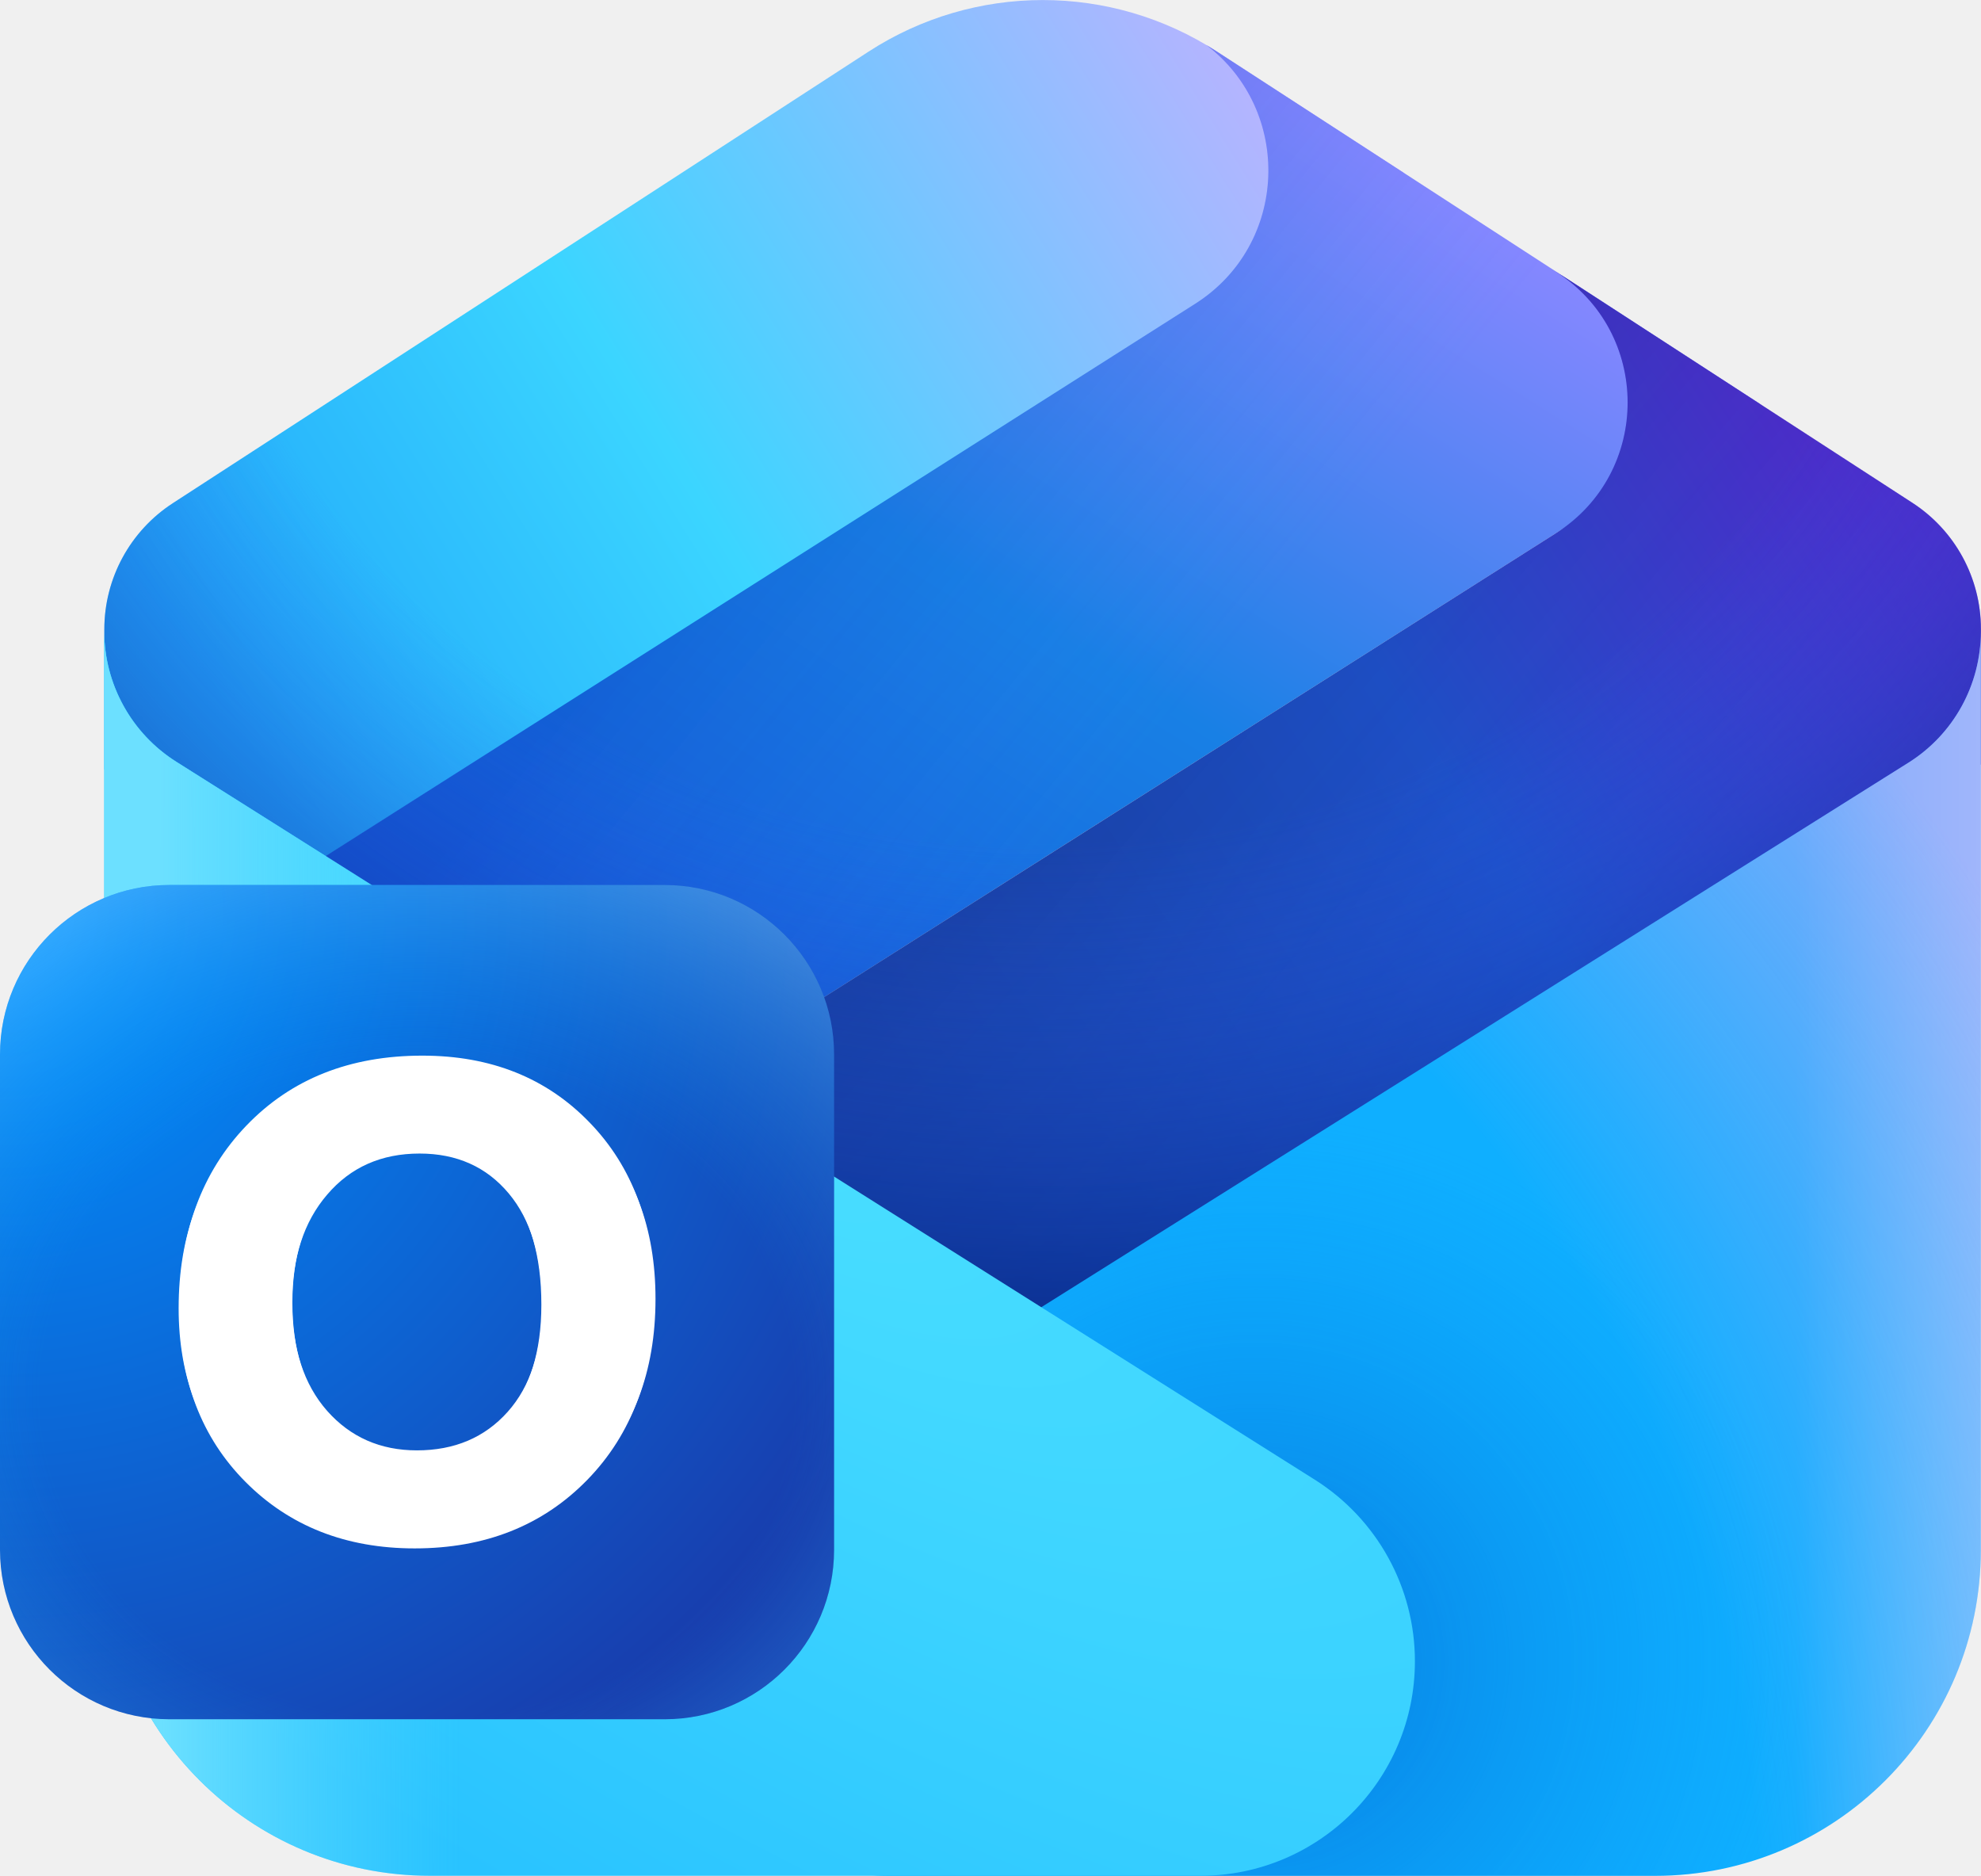
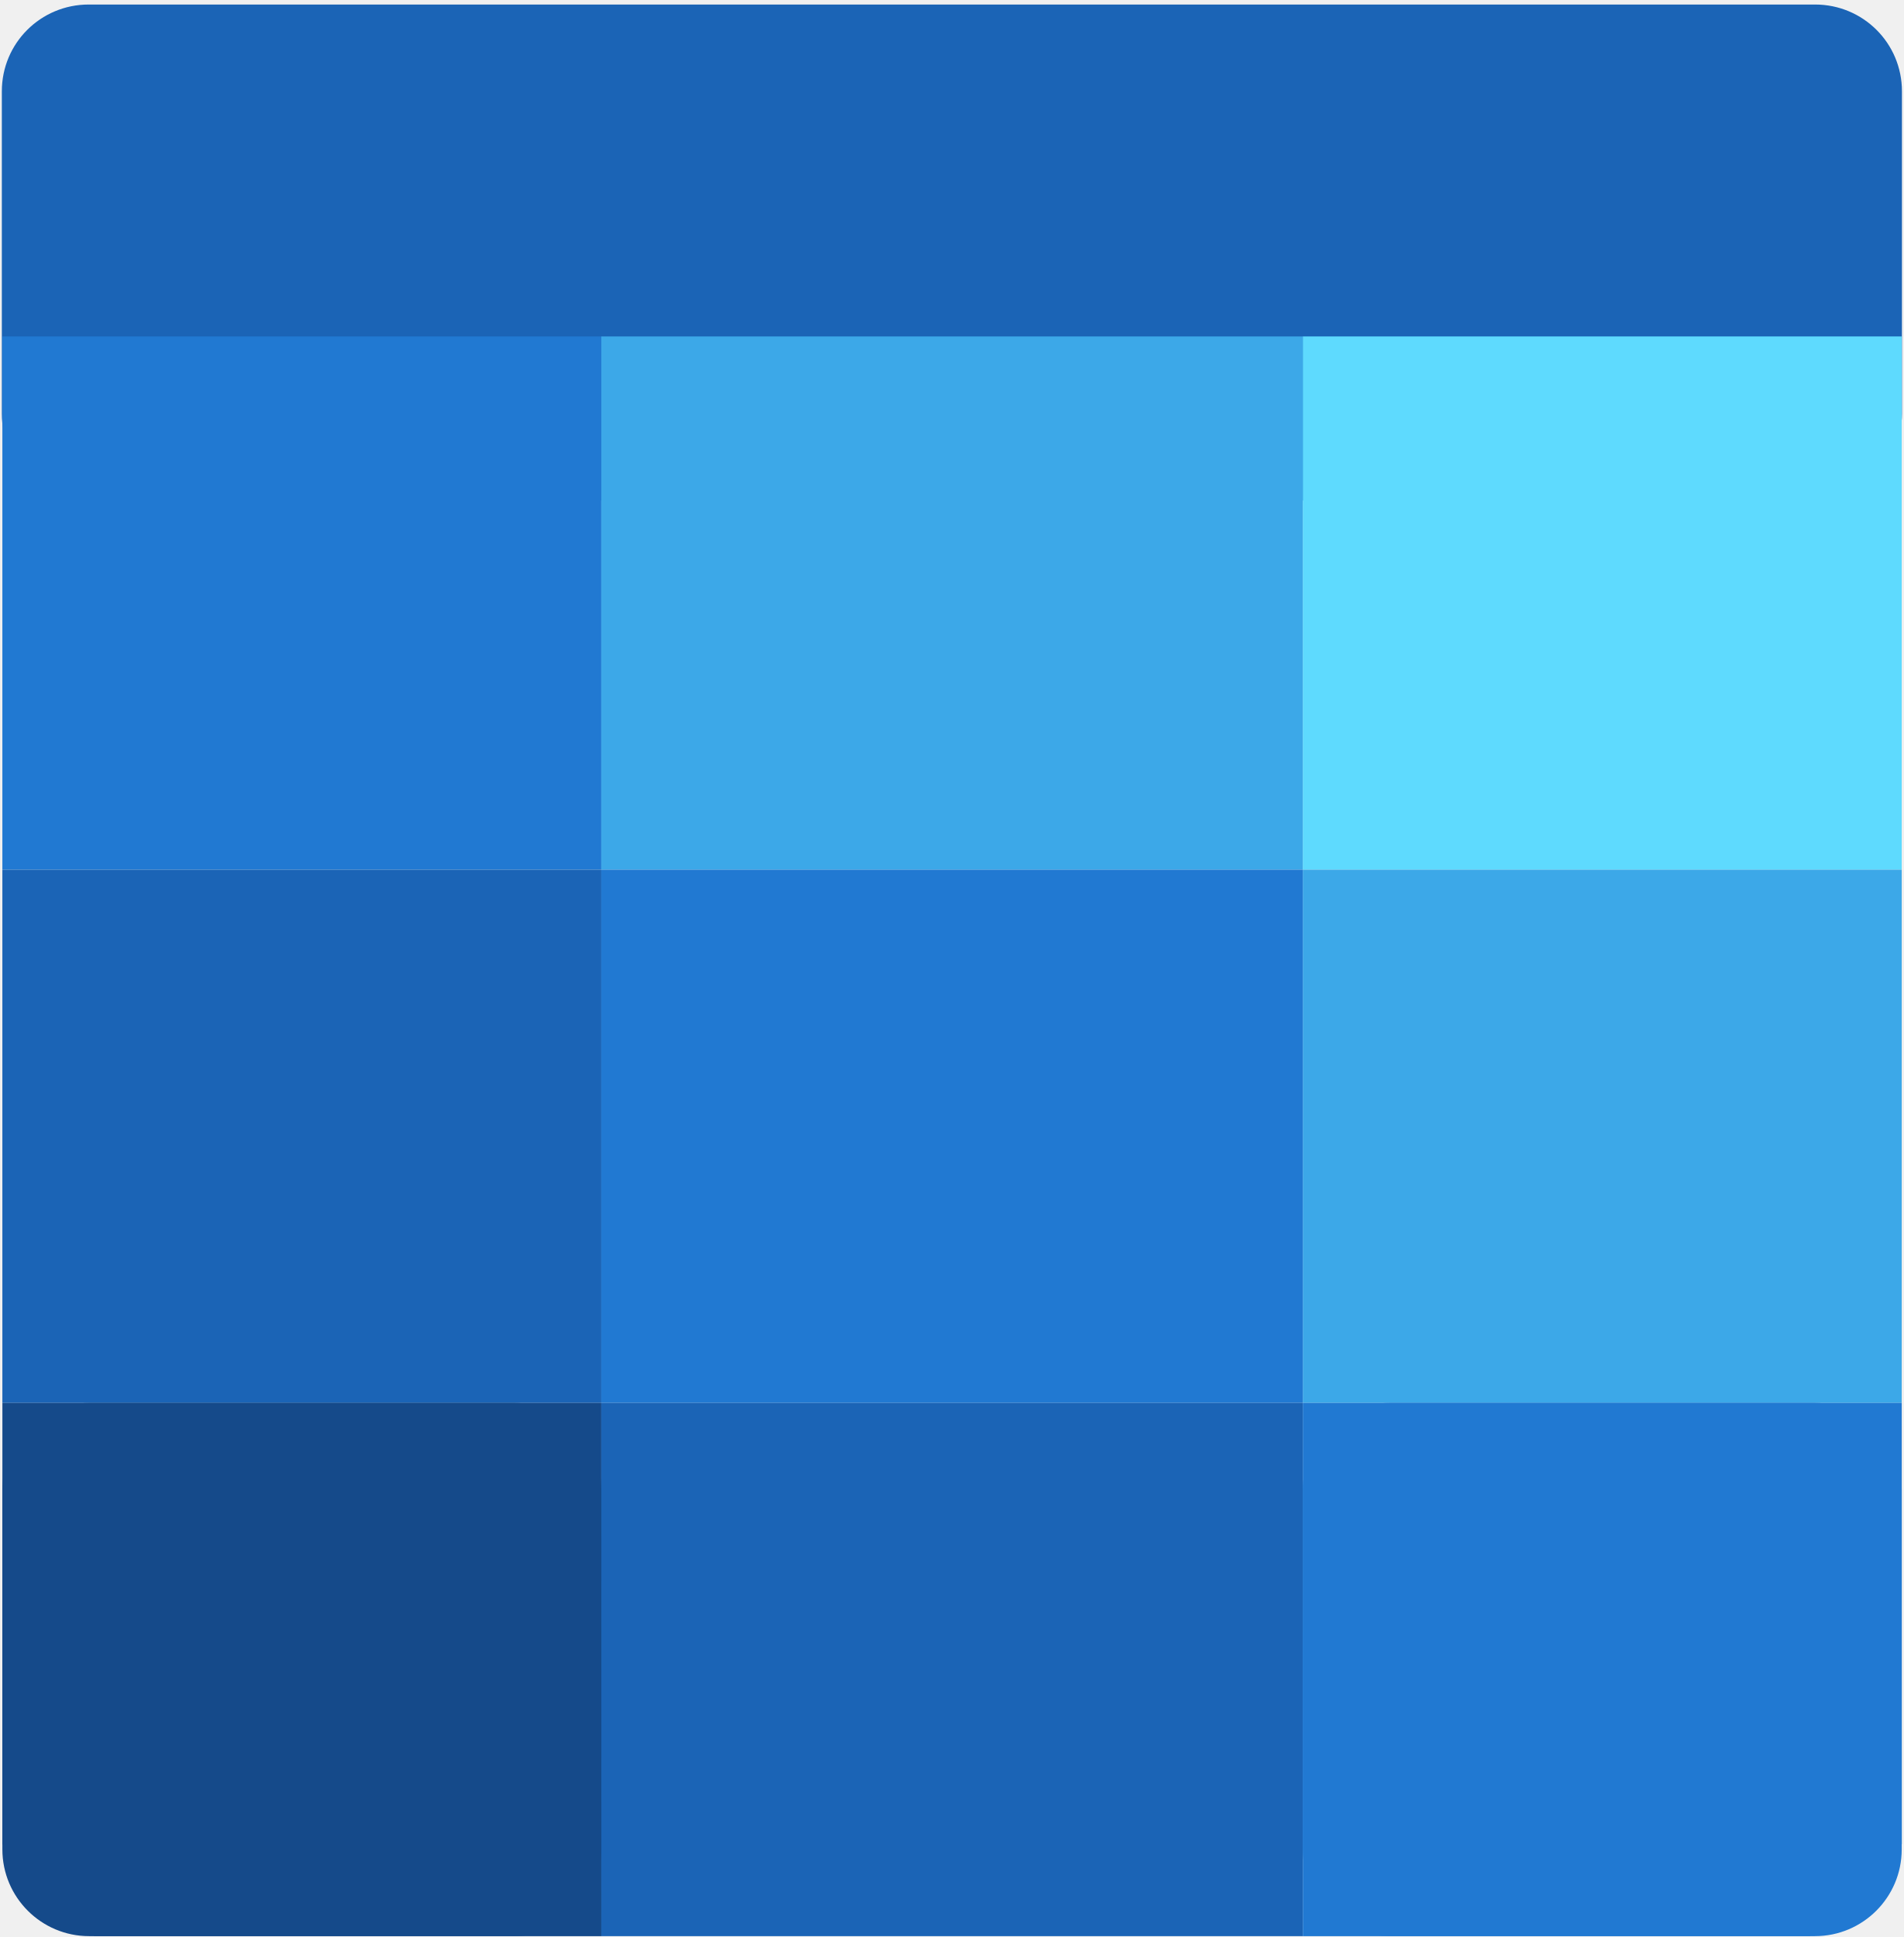
- <svg xmlns="http://www.w3.org/2000/svg" viewBox="60 90.4 570.02 539.67">
-   <defs>
-     <linearGradient id="microsoft-calendar-2025-linear0" x1="9.989" x2="30.932" y1="22.365" y2="9.375" gradientTransform="scale(15)" gradientUnits="userSpaceOnUse">
-       <stop offset="0" style="stop-color:#20a7fa;stop-opacity:1" />
-       <stop offset=".4" style="stop-color:#3bd5ff;stop-opacity:1" />
-       <stop offset="1" style="stop-color:#c4b0ff;stop-opacity:1" />
-     </linearGradient>
-     <linearGradient id="microsoft-calendar-2025-linear1" x1="17.197" x2="28.856" y1="26.794" y2="8.126" gradientTransform="scale(15)" gradientUnits="userSpaceOnUse">
-       <stop offset="0" style="stop-color:#165ad9;stop-opacity:1" />
-       <stop offset=".501" style="stop-color:#1880e5;stop-opacity:1" />
-       <stop offset="1" style="stop-color:#8587ff;stop-opacity:1" />
-     </linearGradient>
-     <linearGradient id="microsoft-calendar-2025-linear2" x1="25.701" x2="12.756" y1="27.048" y2="16.501" gradientTransform="scale(15)" gradientUnits="userSpaceOnUse">
-       <stop offset=".237" style="stop-color:#448aff;stop-opacity:0" />
-       <stop offset=".792" style="stop-color:#0032b1;stop-opacity:.2" />
-     </linearGradient>
-     <linearGradient id="microsoft-calendar-2025-linear3" x1="24.053" x2="44.51" y1="31.11" y2="18.018" gradientTransform="scale(15)" gradientUnits="userSpaceOnUse">
-       <stop offset="0" style="stop-color:#1a43a6;stop-opacity:1" />
-       <stop offset=".492" style="stop-color:#2052cb;stop-opacity:1" />
-       <stop offset="1" style="stop-color:#5f20cb;stop-opacity:1" />
-     </linearGradient>
-     <linearGradient id="microsoft-calendar-2025-linear4" x1="29.828" x2="17.397" y1="30.327" y2="19.571" gradientTransform="scale(15)" gradientUnits="userSpaceOnUse">
-       <stop offset="0" style="stop-color:#0045b9;stop-opacity:0" />
-       <stop offset=".67" style="stop-color:#0d1f69;stop-opacity:.2" />
-     </linearGradient>
-     <linearGradient id="microsoft-calendar-2025-linear5" x1="41.998" x2="23.852" y1="29.943" y2="29.943" gradientTransform="scale(15)" gradientUnits="userSpaceOnUse">
-       <stop offset="0" style="stop-color:#4dc4ff;stop-opacity:1" />
-       <stop offset=".196" style="stop-color:#0fafff;stop-opacity:1" />
-     </linearGradient>
-     <linearGradient id="microsoft-calendar-2025-linear6" x1="3.458" x2="20.929" y1="37.872" y2="37.86" gradientTransform="scale(15)" gradientUnits="userSpaceOnUse">
-       <stop offset=".206" style="stop-color:#6ce0ff;stop-opacity:1" />
-       <stop offset=".535" style="stop-color:#50d5ff;stop-opacity:0" />
-     </linearGradient>
-     <radialGradient id="microsoft-calendar-2025-radial0" cx="0" cy="0" r="1" fx="0" fy="0" gradientTransform="matrix(0 -405.0405 438.393 0 359.92 102.475)" gradientUnits="userSpaceOnUse">
-       <stop offset=".568" style="stop-color:#275ff0;stop-opacity:0" />
-       <stop offset=".992" style="stop-color:#002177;stop-opacity:1" />
-     </radialGradient>
-     <radialGradient id="microsoft-calendar-2025-radial1" cx="0" cy="0" r="1" fx="0" fy="0" gradientTransform="rotate(-45 897.061 -224.265)scale(173.58)" gradientUnits="userSpaceOnUse">
-       <stop offset=".259" style="stop-color:#0060d1;stop-opacity:.4" />
-       <stop offset=".908" style="stop-color:#0383f1;stop-opacity:0" />
-     </radialGradient>
-     <radialGradient id="microsoft-calendar-2025-radial2" cx="0" cy="0" r="1" fx="0" fy="0" gradientTransform="matrix(357.407 -468.4459 423.5946 323.1871 159.471 697.08)" gradientUnits="userSpaceOnUse">
-       <stop offset=".732" style="stop-color:#f4a7f7;stop-opacity:0" />
-       <stop offset="1" style="stop-color:#f4a7f7;stop-opacity:.502" />
-     </radialGradient>
-     <radialGradient id="microsoft-calendar-2025-radial3" cx="0" cy="0" r="1" fx="0" fy="0" gradientTransform="matrix(-170.8609 259.7254 -674.0181 -443.4042 278.562 412.979)" gradientUnits="userSpaceOnUse">
-       <stop offset="0" style="stop-color:#49deff;stop-opacity:1" />
-       <stop offset=".724" style="stop-color:#29c3ff;stop-opacity:1" />
-     </radialGradient>
-     <radialGradient id="microsoft-calendar-2025-radial4" cx="0" cy="0" r="1" fx="0" fy="0" gradientTransform="rotate(46.924 -378.504 245.25)scale(315.927)" gradientUnits="userSpaceOnUse">
-       <stop offset=".039" style="stop-color:#0091ff;stop-opacity:1" />
-       <stop offset=".919" style="stop-color:#183dad;stop-opacity:1" />
-     </radialGradient>
-     <radialGradient id="microsoft-calendar-2025-radial5" cx="0" cy="0" r="1" fx="0" fy="0" gradientTransform="matrix(0 168 -193.782 0 180 491.159)" gradientUnits="userSpaceOnUse">
-       <stop offset=".558" style="stop-color:#0fa5f7;stop-opacity:0" />
-       <stop offset="1" style="stop-color:#74c6ff;stop-opacity:.502" />
-     </radialGradient>
-   </defs>
-   <g id="microsoft-calendar-2025-surface1">
-     <path d="m463.984 140.145-344.347 218.27-29.614-46.72v-40.257a43.26 43.26 0 0 1 19.72-36.293L309.91 105.258c30.496-19.79 69.777-19.793 100.277-.008Zm0 0" style="stroke:none;fill-rule:nonzero;fill:url(#microsoft-calendar-2025-linear0)" />
-     <path d="M407.102 103.34a91 91 0 0 1 3.082 1.914l156.214 101.332-387.335 245.52-59.438-93.77L403.895 177.8c26.925-17.102 28.105-55.57 3.207-74.461m0 0" style="stroke:none;fill-rule:nonzero;fill:url(#microsoft-calendar-2025-linear1)" />
-     <path d="M407.102 103.34a91 91 0 0 1 3.082 1.914l156.214 101.332-387.335 245.52-59.438-93.77L403.895 177.8c26.925-17.102 28.105-55.57 3.207-74.461m0 0" style="stroke:none;fill-rule:nonzero;fill:url(#microsoft-calendar-2025-linear2)" />
-     <path d="M333.602 498.988 179.066 452.11 507.63 243.836c27.672-17.54 27.601-57.938-.133-75.379l-1.48-.93 4.261 2.649 99.996 64.867a43.26 43.26 0 0 1 19.723 36.3v38.962Zm0 0" style="stroke:none;fill-rule:nonzero;fill:url(#microsoft-calendar-2025-linear3)" />
-     <path d="M333.602 498.988 179.066 452.11 507.63 243.836c27.672-17.54 27.601-57.938-.133-75.379l-1.48-.93 4.261 2.649 99.996 64.867a43.26 43.26 0 0 1 19.723 36.3v38.962Zm0 0" style="stroke:none;fill-rule:nonzero;fill:url(#microsoft-calendar-2025-linear4)" />
-     <path d="M410.188 105.25c-30.5-19.785-69.782-19.781-100.282.008L109.742 235.145a43.26 43.26 0 0 0-19.719 36.292v1.97a44.48 44.48 0 0 0 20.735 36.16l248.887 156.91L609.16 309.805a44.47 44.47 0 0 0 20.824-37.664v38.168l.008-38.965a43.28 43.28 0 0 0-19.722-36.301Zm0 0" style="stroke:none;fill-rule:nonzero;fill:url(#microsoft-calendar-2025-radial0)" />
-     <path d="M315.77 630.05h220.449c51.777 0 93.75-41.972 93.75-93.75V272.14a44.48 44.48 0 0 1-20.82 37.665l-327.907 205.89a60.71 60.71 0 0 0-28.422 51.414c.004 34.762 28.184 62.942 62.95 62.942m0 0" style="stroke:none;fill-rule:nonzero;fill:url(#microsoft-calendar-2025-linear5)" />
-     <path d="M315.77 630.05h220.449c51.777 0 93.75-41.972 93.75-93.75V272.14a44.48 44.48 0 0 1-20.82 37.665l-327.907 205.89a60.71 60.71 0 0 0-28.422 51.414c.004 34.762 28.184 62.942 62.95 62.942m0 0" style="stroke:none;fill-rule:nonzero;fill:url(#microsoft-calendar-2025-radial1)" />
-     <path d="M315.77 630.05h220.449c51.777 0 93.75-41.972 93.75-93.75V272.14a44.48 44.48 0 0 1-20.82 37.665l-327.907 205.89a60.71 60.71 0 0 0-28.422 51.414c.004 34.762 28.184 62.942 62.95 62.942m0 0" style="stroke:none;fill-rule:nonzero;fill:url(#microsoft-calendar-2025-radial2)" />
-     <path d="M405.402 630.035H183.738c-51.777 0-93.75-41.972-93.75-93.75v-264.34a44.47 44.47 0 0 0 20.754 37.621l327.582 206.52a61.74 61.74 0 0 1 28.809 52.226c-.004 34.09-27.64 61.723-61.73 61.723m0 0" style="stroke:none;fill-rule:nonzero;fill:url(#microsoft-calendar-2025-radial3)" />
-     <path d="M405.402 630.035H183.738c-51.777 0-93.75-41.972-93.75-93.75v-264.34a44.47 44.47 0 0 0 20.754 37.621l327.582 206.52a61.74 61.74 0 0 1 28.809 52.226c-.004 34.09-27.64 61.723-61.73 61.723m0 0" style="stroke:none;fill-rule:nonzero;fill:url(#microsoft-calendar-2025-linear6)" />
-     <path d="M108.75 345h142.5c26.926 0 48.75 21.824 48.75 48.75v142.5c0 26.926-21.824 48.75-48.75 48.75h-142.5C81.824 585 60 563.176 60 536.25v-142.5C60 366.824 81.824 345 108.75 345m0 0" style="stroke:none;fill-rule:nonzero;fill:url(#microsoft-calendar-2025-radial4)" />
-     <path d="M108.75 345h142.5c26.926 0 48.75 21.824 48.75 48.75v142.5c0 26.926-21.824 48.75-48.75 48.75h-142.5C81.824 585 60 563.176 60 536.25v-142.5C60 366.824 81.824 345 108.75 345m0 0" style="stroke:none;fill-rule:nonzero;fill:url(#microsoft-calendar-2025-radial5)" />
-     <path d="M179.387 534q-29.77-.001-48.875-18.625-19.11-18.622-19.11-48.605c0-21.11 6.465-38.18 19.395-51.22Q150.195 396 181.594 396q29.67 0 48.297 18.715c12.484 12.476 18.726 28.93 18.726 49.351 0 20.985-6.469 37.899-19.398 50.75Q209.919 534 179.387 534m.574-26.352q16.225 0 26.117-11.082c6.594-7.386 9.89-17.664 9.89-30.824q-.001-20.577-9.6-32.031-9.605-11.454-25.638-11.453-16.518 0-26.597 11.824-10.083 11.736-10.082 31.102 0 19.652 10.082 31.101 10.078 11.362 25.828 11.363m0 0" style="stroke:none;fill-rule:nonzero;fill:#fff;fill-opacity:1" />
-     <path d="M179.332 535.848q-29.655.001-48.691-19.13-19.034-19.131-19.036-49.929 0-32.525 19.325-52.61 19.324-20.09 50.601-20.09 29.555.001 48.114 19.227 18.654 19.23 18.652 50.7c0 21.55-6.442 38.93-19.32 52.129q-19.23 19.704-49.645 19.703m.57-27.067c10.778 0 19.453-3.797 26.02-11.383q9.853-11.384 9.851-31.664 0-21.138-9.562-32.902-9.567-11.766-25.54-11.766-16.457-.002-26.5 12.149c-6.694 8.031-10.042 18.683-10.042 31.945q0 20.185 10.043 31.95 10.043 11.67 25.73 11.671m0 0" style="stroke:none;fill-rule:nonzero;fill:#fff;fill-opacity:1" />
+ <svg xmlns="http://www.w3.org/2000/svg" width="170mm" height="173mm" viewBox="0 0 170 173" version="1.1" id="svg8">
+   <defs id="defs2" />
+   <g id="layer2" style="opacity:1">
+     <path id="rect862" style="fill:#1b64b6;fill-opacity:1;fill-rule:evenodd;stroke-width:6.469;stroke-linecap:square;paint-order:markers fill stroke" d="M 7.924,0.404 H 162.081 c 4.299,0 7.76,3.457 7.76,7.751 V 36.958 c 0,4.294 -3.461,7.751 -7.76,7.751 H 7.924 c -4.299,0 -7.76,-3.457 -7.76,-7.751 V 8.155 c 0,-4.294 3.461,-7.751 7.76,-7.751 z" />
+     <rect style="fill:#2179d2;fill-opacity:1;fill-rule:evenodd;stroke:none;stroke-width:6.465;stroke-linecap:square;paint-order:markers fill stroke" id="rect865" width="53.483" height="47.625" x="0.212" y="30.049" ry="0" />
+     <rect style="fill:#5edafe;fill-opacity:1;fill-rule:evenodd;stroke-width:6.465;stroke-linecap:square;paint-order:markers fill stroke" id="rect865-6" width="53.484" height="47.625" x="116.336" y="30.049" ry="0" />
+     <rect style="fill:#3ca8e8;fill-opacity:1;fill-rule:evenodd;stroke-width:6.997;stroke-linecap:square;paint-order:markers fill stroke" id="rect865-5" width="62.64" height="47.625" x="53.695" y="30.049" ry="0" />
+     <rect style="fill:#1b64b6;fill-opacity:1;fill-rule:evenodd;stroke-width:6.465;stroke-linecap:square;paint-order:markers fill stroke" id="rect865-1" width="53.484" height="47.625" x="0.212" y="77.674" ry="0" />
+     <rect style="fill:#3ca8e8;fill-opacity:1;fill-rule:evenodd;stroke-width:6.465;stroke-linecap:square;paint-order:markers fill stroke" id="rect865-6-7" width="53.484" height="47.625" x="116.336" y="77.674" ry="0" />
+     <rect style="fill:#2179d2;fill-opacity:1;fill-rule:evenodd;stroke-width:6.997;stroke-linecap:square;paint-order:markers fill stroke" id="rect865-5-7" width="62.64" height="47.625" x="53.695" y="77.674" ry="0" />
+     <rect style="fill:#154a8a;fill-opacity:1;fill-rule:evenodd;stroke-width:6.465;stroke-linecap:square;paint-order:markers fill stroke" id="rect865-1-1" width="53.484" height="47.625" x="0.212" y="125.299" ry="7.751" />
+     <rect style="fill:#1b64b6;fill-opacity:1;fill-rule:evenodd;stroke-width:6.997;stroke-linecap:square;paint-order:markers fill stroke" id="rect865-5-7-8" width="62.639" height="47.625" x="53.696" y="125.299" ry="0" />
+     <rect style="fill:#2179d2;fill-opacity:1;fill-rule:evenodd;stroke-width:6.465;stroke-linecap:square;paint-order:markers fill stroke" id="rect865-1-1-4" width="53.484" height="47.625" x="116.336" y="125.299" ry="7.751" />
+     <path style="fill:#154a8a;fill-opacity:1;stroke:none;stroke-width:0.265px;stroke-linecap:butt;stroke-linejoin:miter;stroke-opacity:1" d="m 0.214,125.299 53.481,1e-5 0.003,47.625 H 8.425 l -8.216,-8.216 z" id="path1012" />
+     <path style="fill:#2179d2;fill-opacity:1;stroke:none;stroke-width:0.265px;stroke-linecap:butt;stroke-linejoin:miter;stroke-opacity:1" d="m 169.822,125.299 h -53.486 l 0.002,47.625 h 45.273 l 8.216,-8.216 z" id="path1012-9" />
  </g>
</svg>
